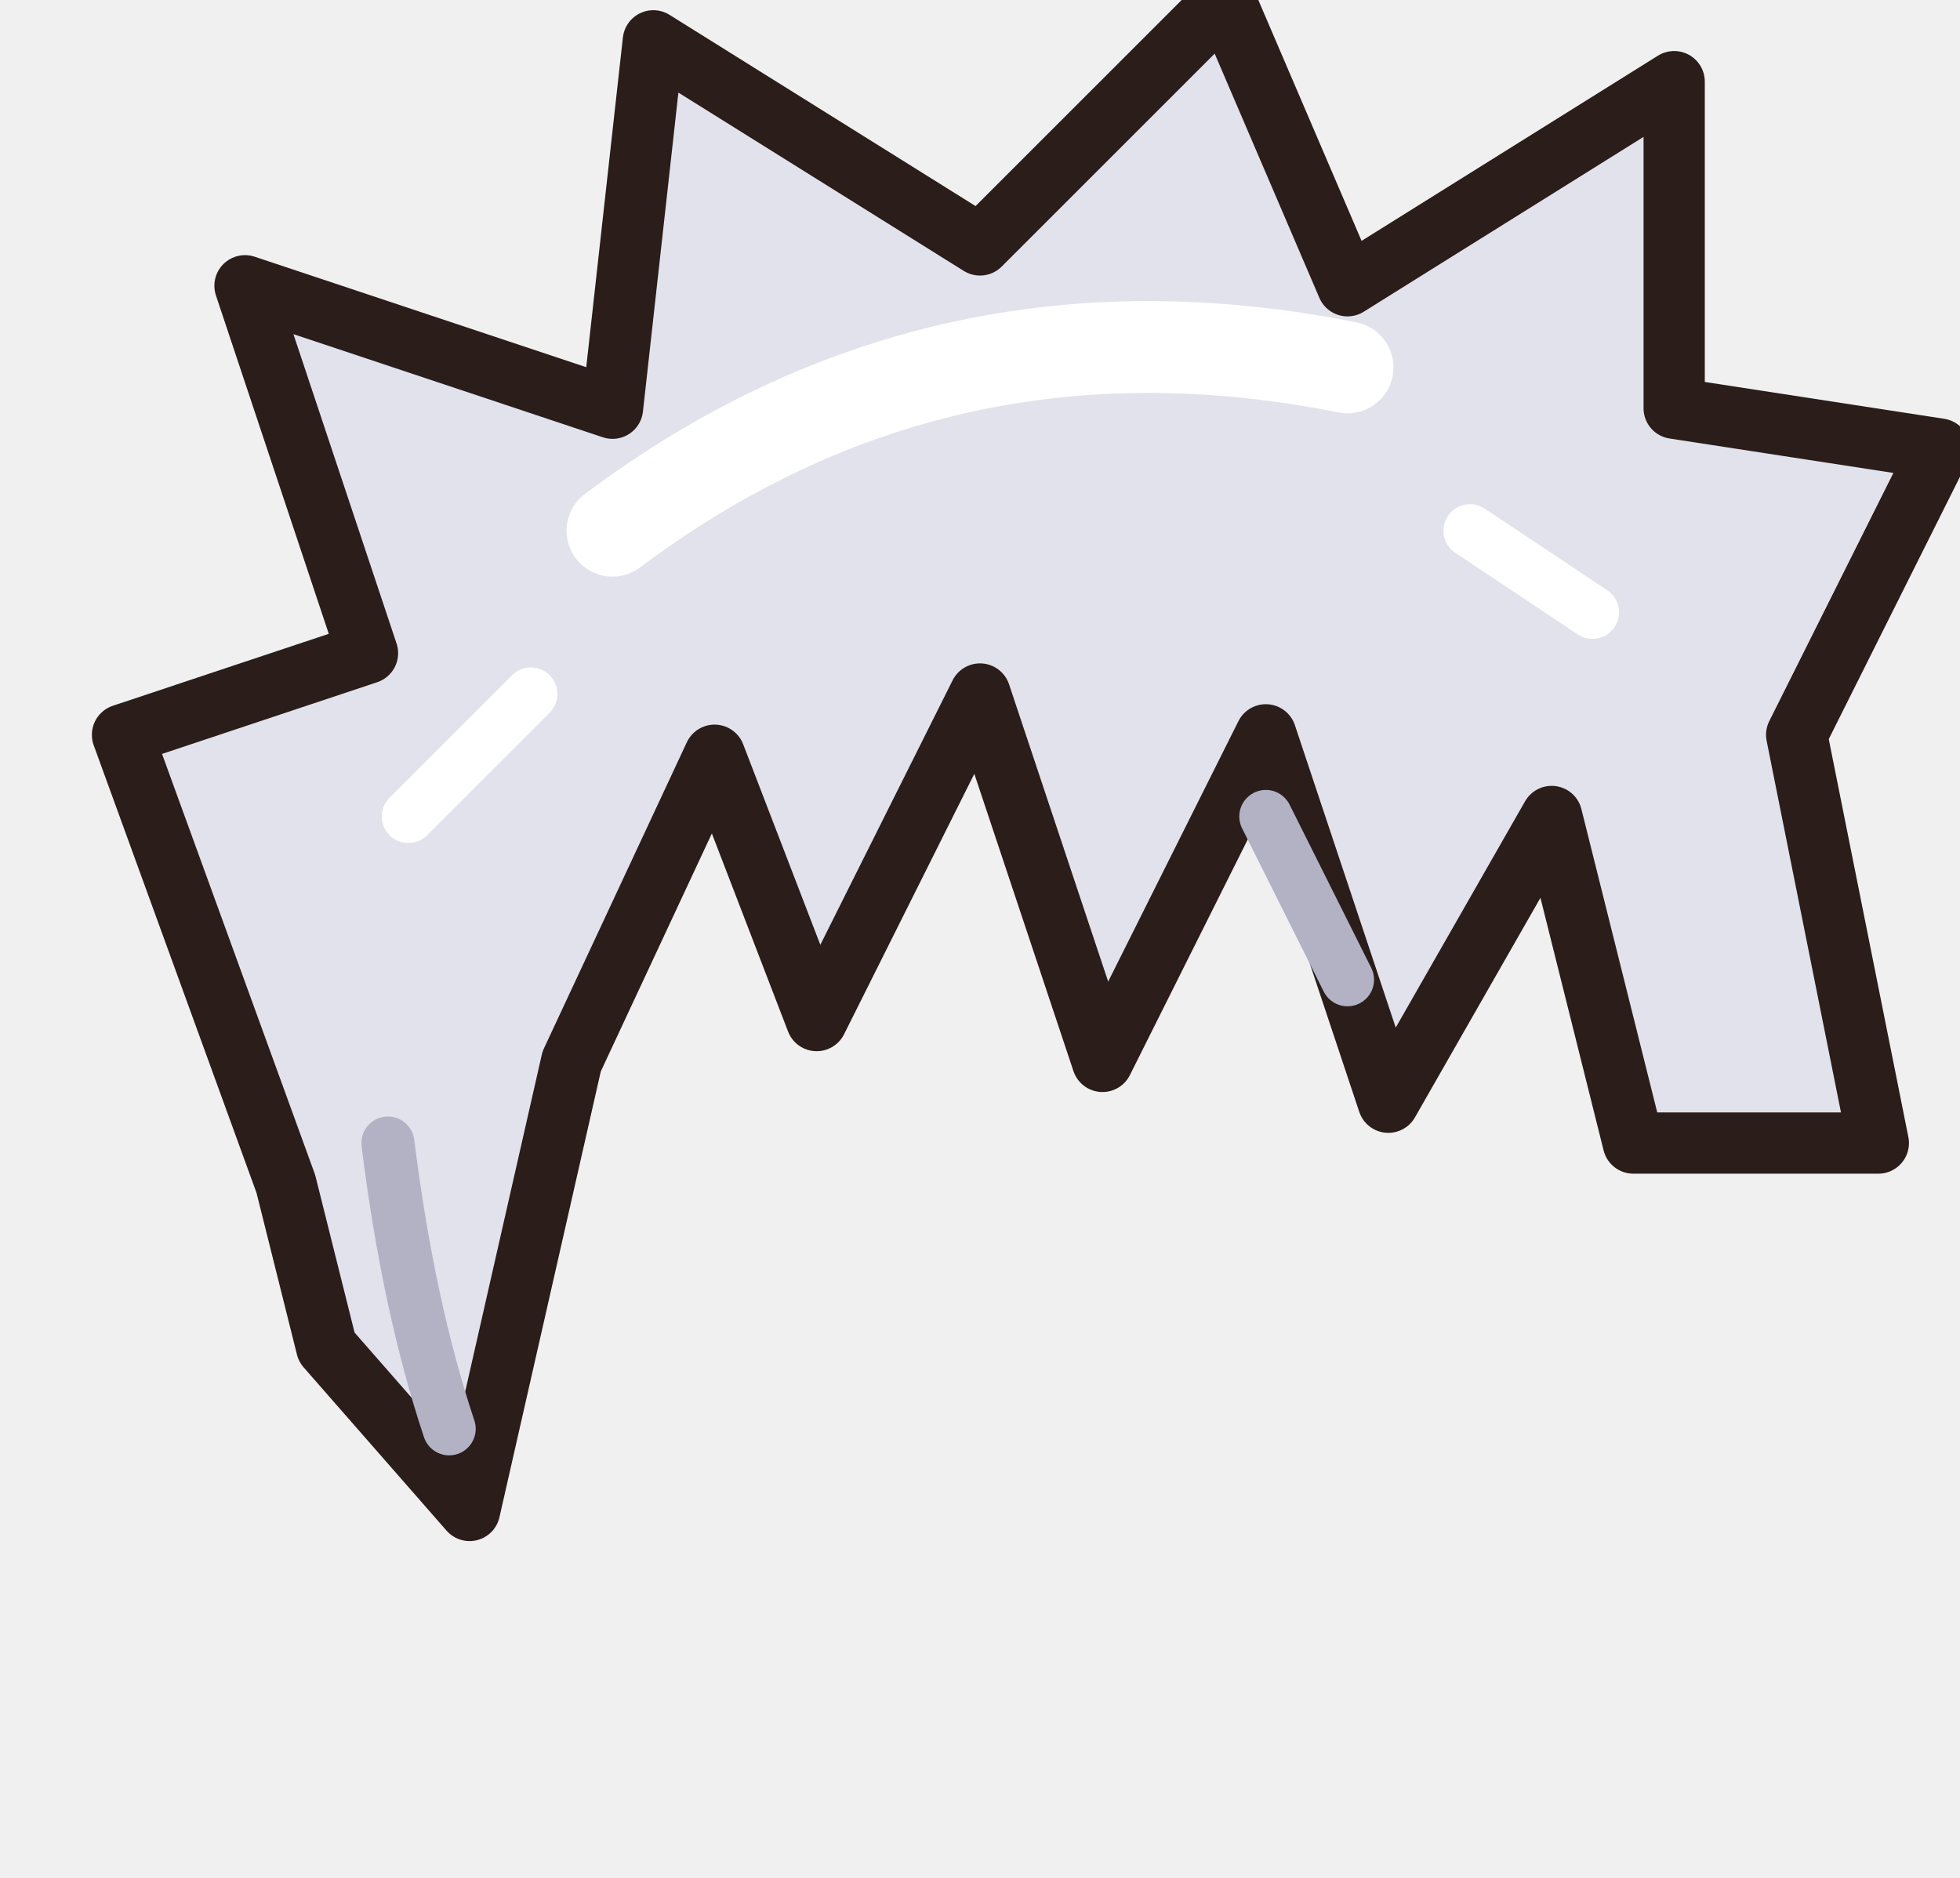
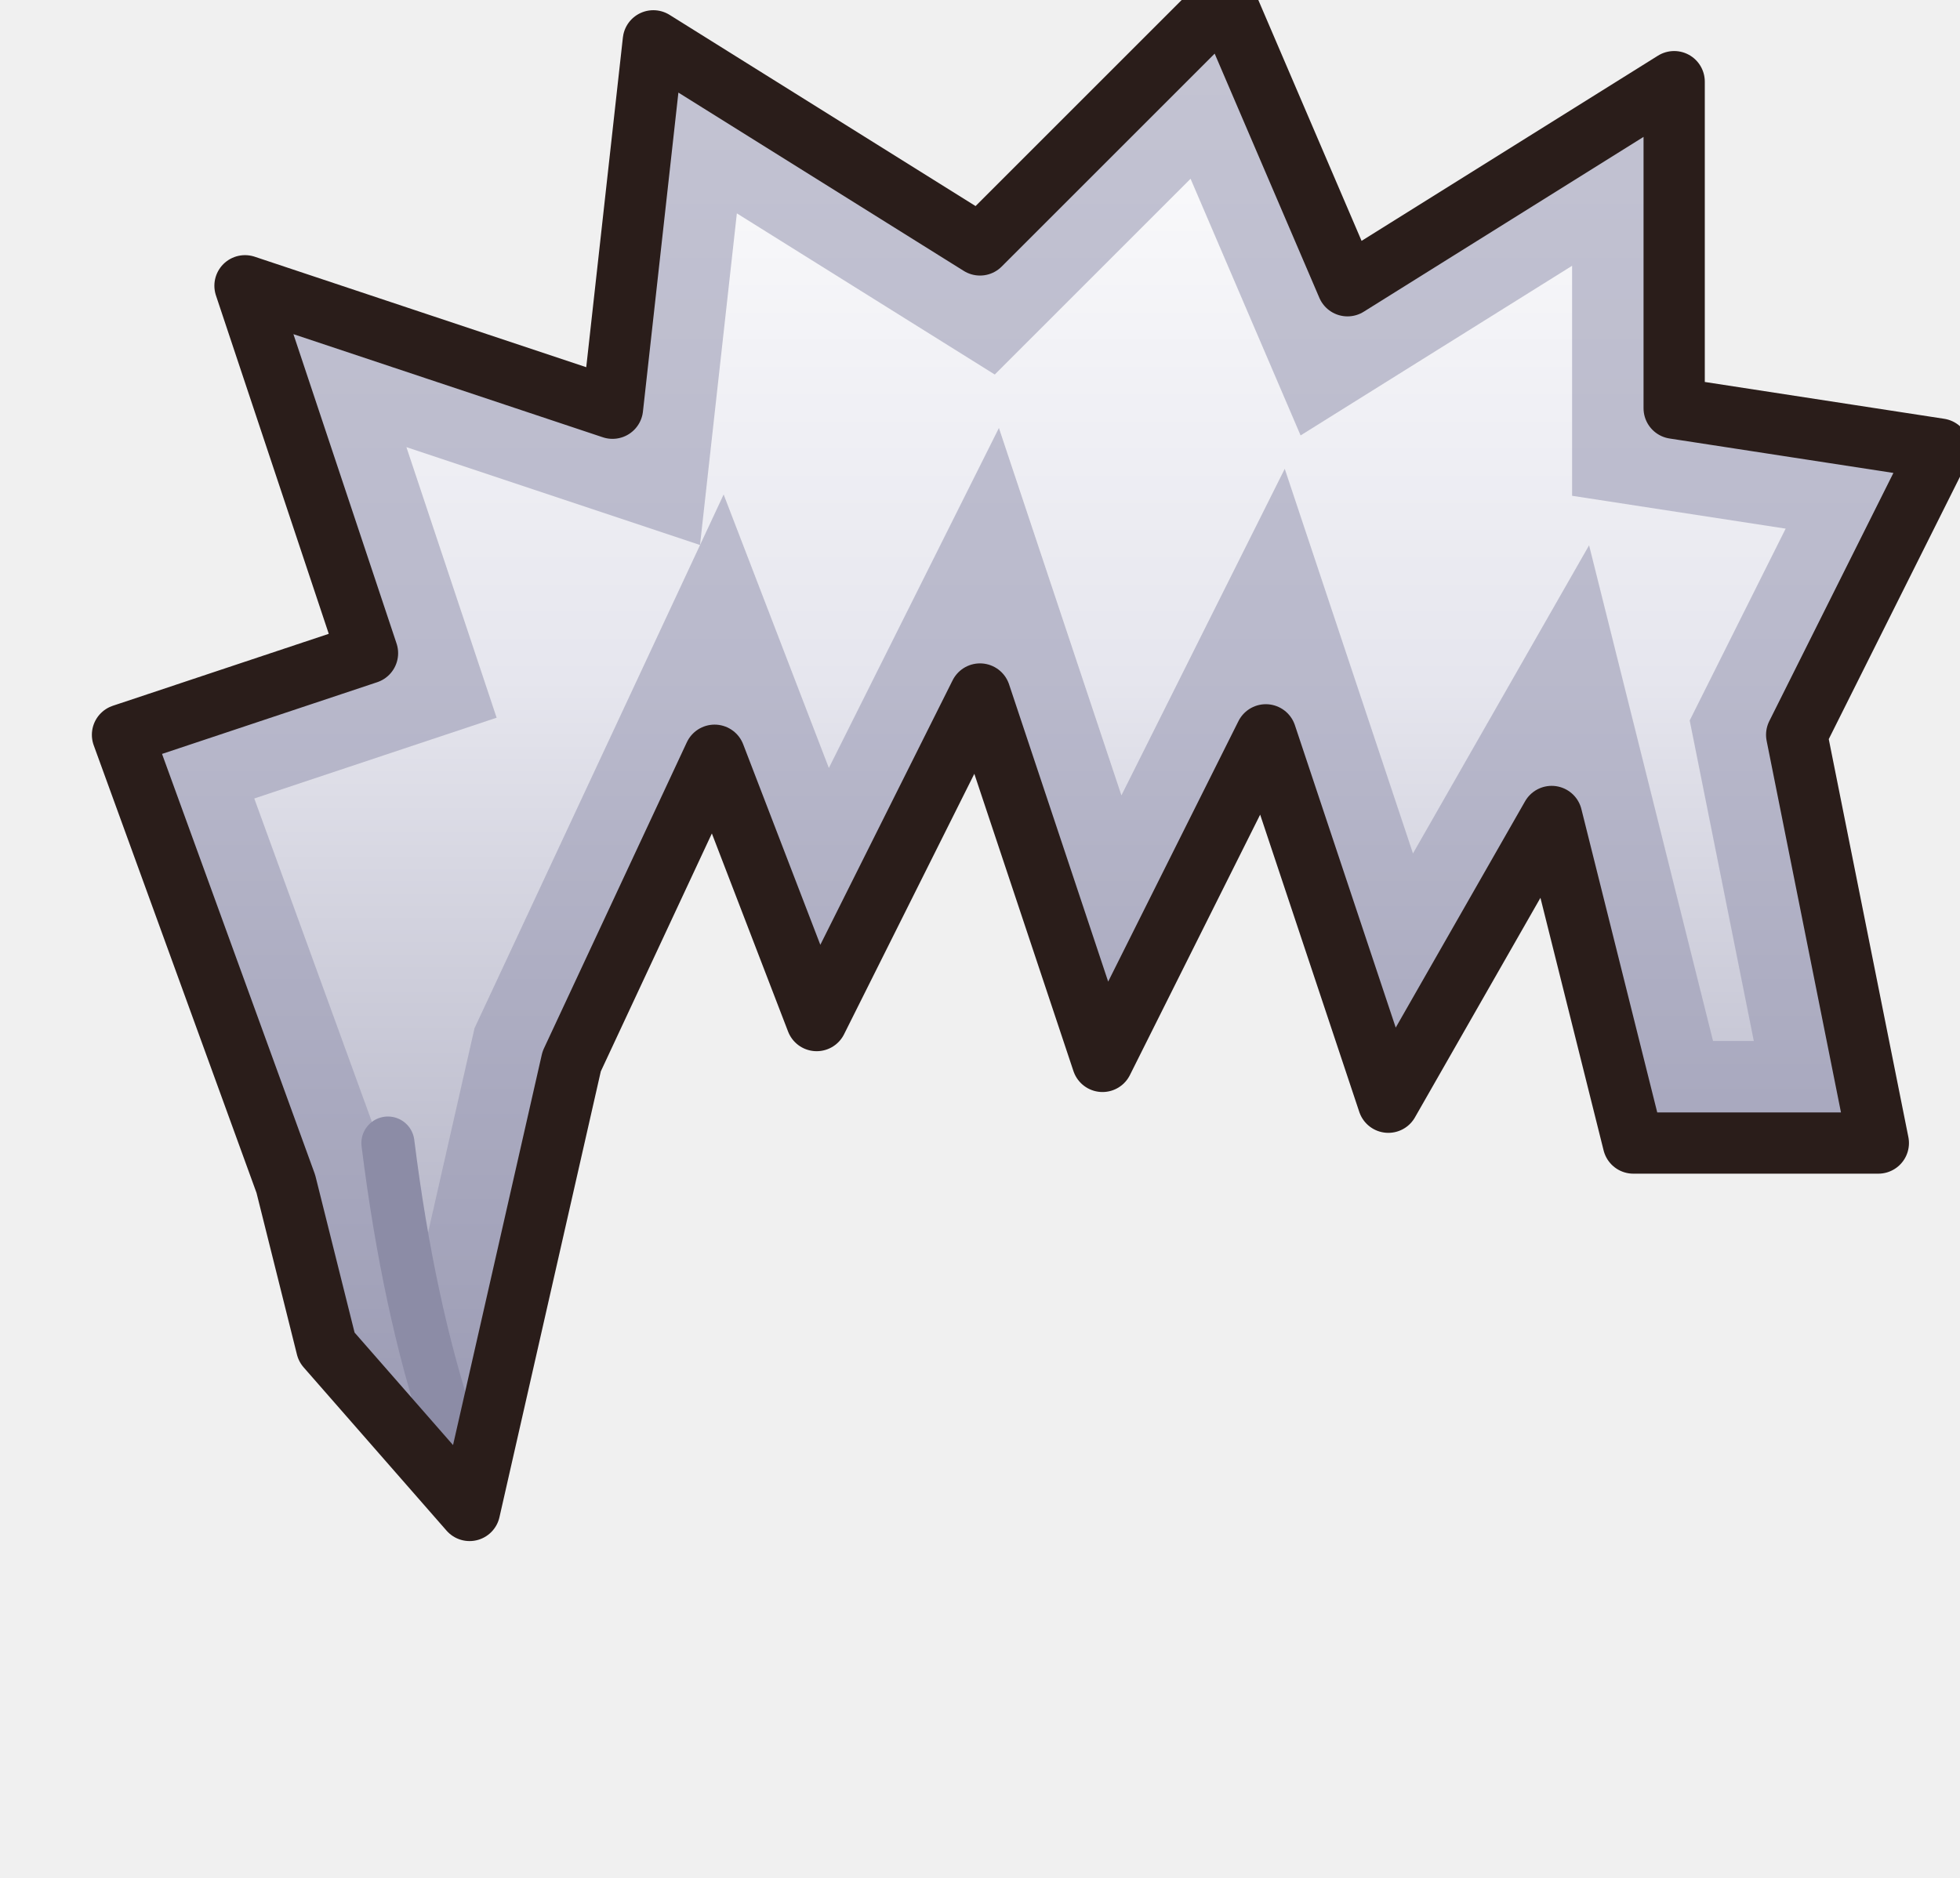
<svg xmlns="http://www.w3.org/2000/svg" viewBox="0 0 96 92" width="96" height="92">
-   <path d="M14 58L6 36L18 32L12 14L30 20L32 2L48 12L60 0L66 14L82 4L82 20L95 22L88 36L92 56L80 56L76 40L68 54L62 36L54 52L48 34L40 50L35 37L28 52L23 74L16 66Z" fill="#e2e2ec" stroke="#2a1d1a" stroke-linejoin="round" stroke-linecap="round" stroke-width="3" />
-   <path d="M30 26Q46 14 66 18" fill="none" stroke="#ffffff" stroke-width="4.5" stroke-linecap="round" />
-   <path d="M20 40L26 34M72 26L78 30" stroke="#ffffff" stroke-width="2.6" stroke-linecap="round" />
-   <path d="M19 56Q20 64 22 70M62 40L66 48" fill="none" stroke="#b2b2c4" stroke-width="2.6" stroke-linecap="round" />
+   <defs>
+     <linearGradient id="g0" x1="0" y1="0" x2="0" y2="1">
+       <stop offset="0" stop-color="#ffffff" />
+       <stop offset=".45" stop-color="#e6e6ee" />
+       <stop offset="1" stop-color="#a2a2b8" />
+     </linearGradient>
+     <clipPath id="c0">
+       <path d="M14 58L6 36L18 32L12 14L30 20L32 2L48 12L60 0L66 14L82 4L82 20L95 22L88 36L92 56L80 56L76 40L68 54L62 36L54 52L48 34L40 50L35 37L28 52L23 74L16 66Z" />
+     </clipPath>
+   </defs>
+   <path d="M14 58L6 36L18 32L12 14L30 20L32 2L48 12L60 0L66 14L82 4L82 20L95 22L88 36L92 56L80 56L76 40L68 54L62 36L54 52L48 34L40 50L35 37L28 52L23 74L16 66Z" fill="url(#g0)" />
+   <g clip-path="url(#c0)">
+     <path d="M14 58L6 36L18 32L12 14L30 20L32 2L48 12L60 0L66 14L82 4L82 20L95 22L88 36L92 56L80 56L76 40L68 54L62 36L54 52L48 34L40 50L35 37L28 52L23 74L16 66Z" fill="none" stroke="#9494ae" stroke-width="10" opacity=".55" />
+     <path d="M19 56Q20 64 22 70M62 40L66 48" fill="none" stroke="#8c8ca6" stroke-width="2.6" stroke-linecap="round" />
+   </g>
+   <path d="M14 58L6 36L18 32L12 14L30 20L32 2L48 12L60 0L66 14L82 4L82 20L95 22L88 36L92 56L80 56L76 40L68 54L62 36L54 52L48 34L40 50L35 37L28 52L23 74L16 66Z" fill="none" stroke="#2a1d1a" stroke-linejoin="round" stroke-linecap="round" stroke-width="3" />
</svg>
